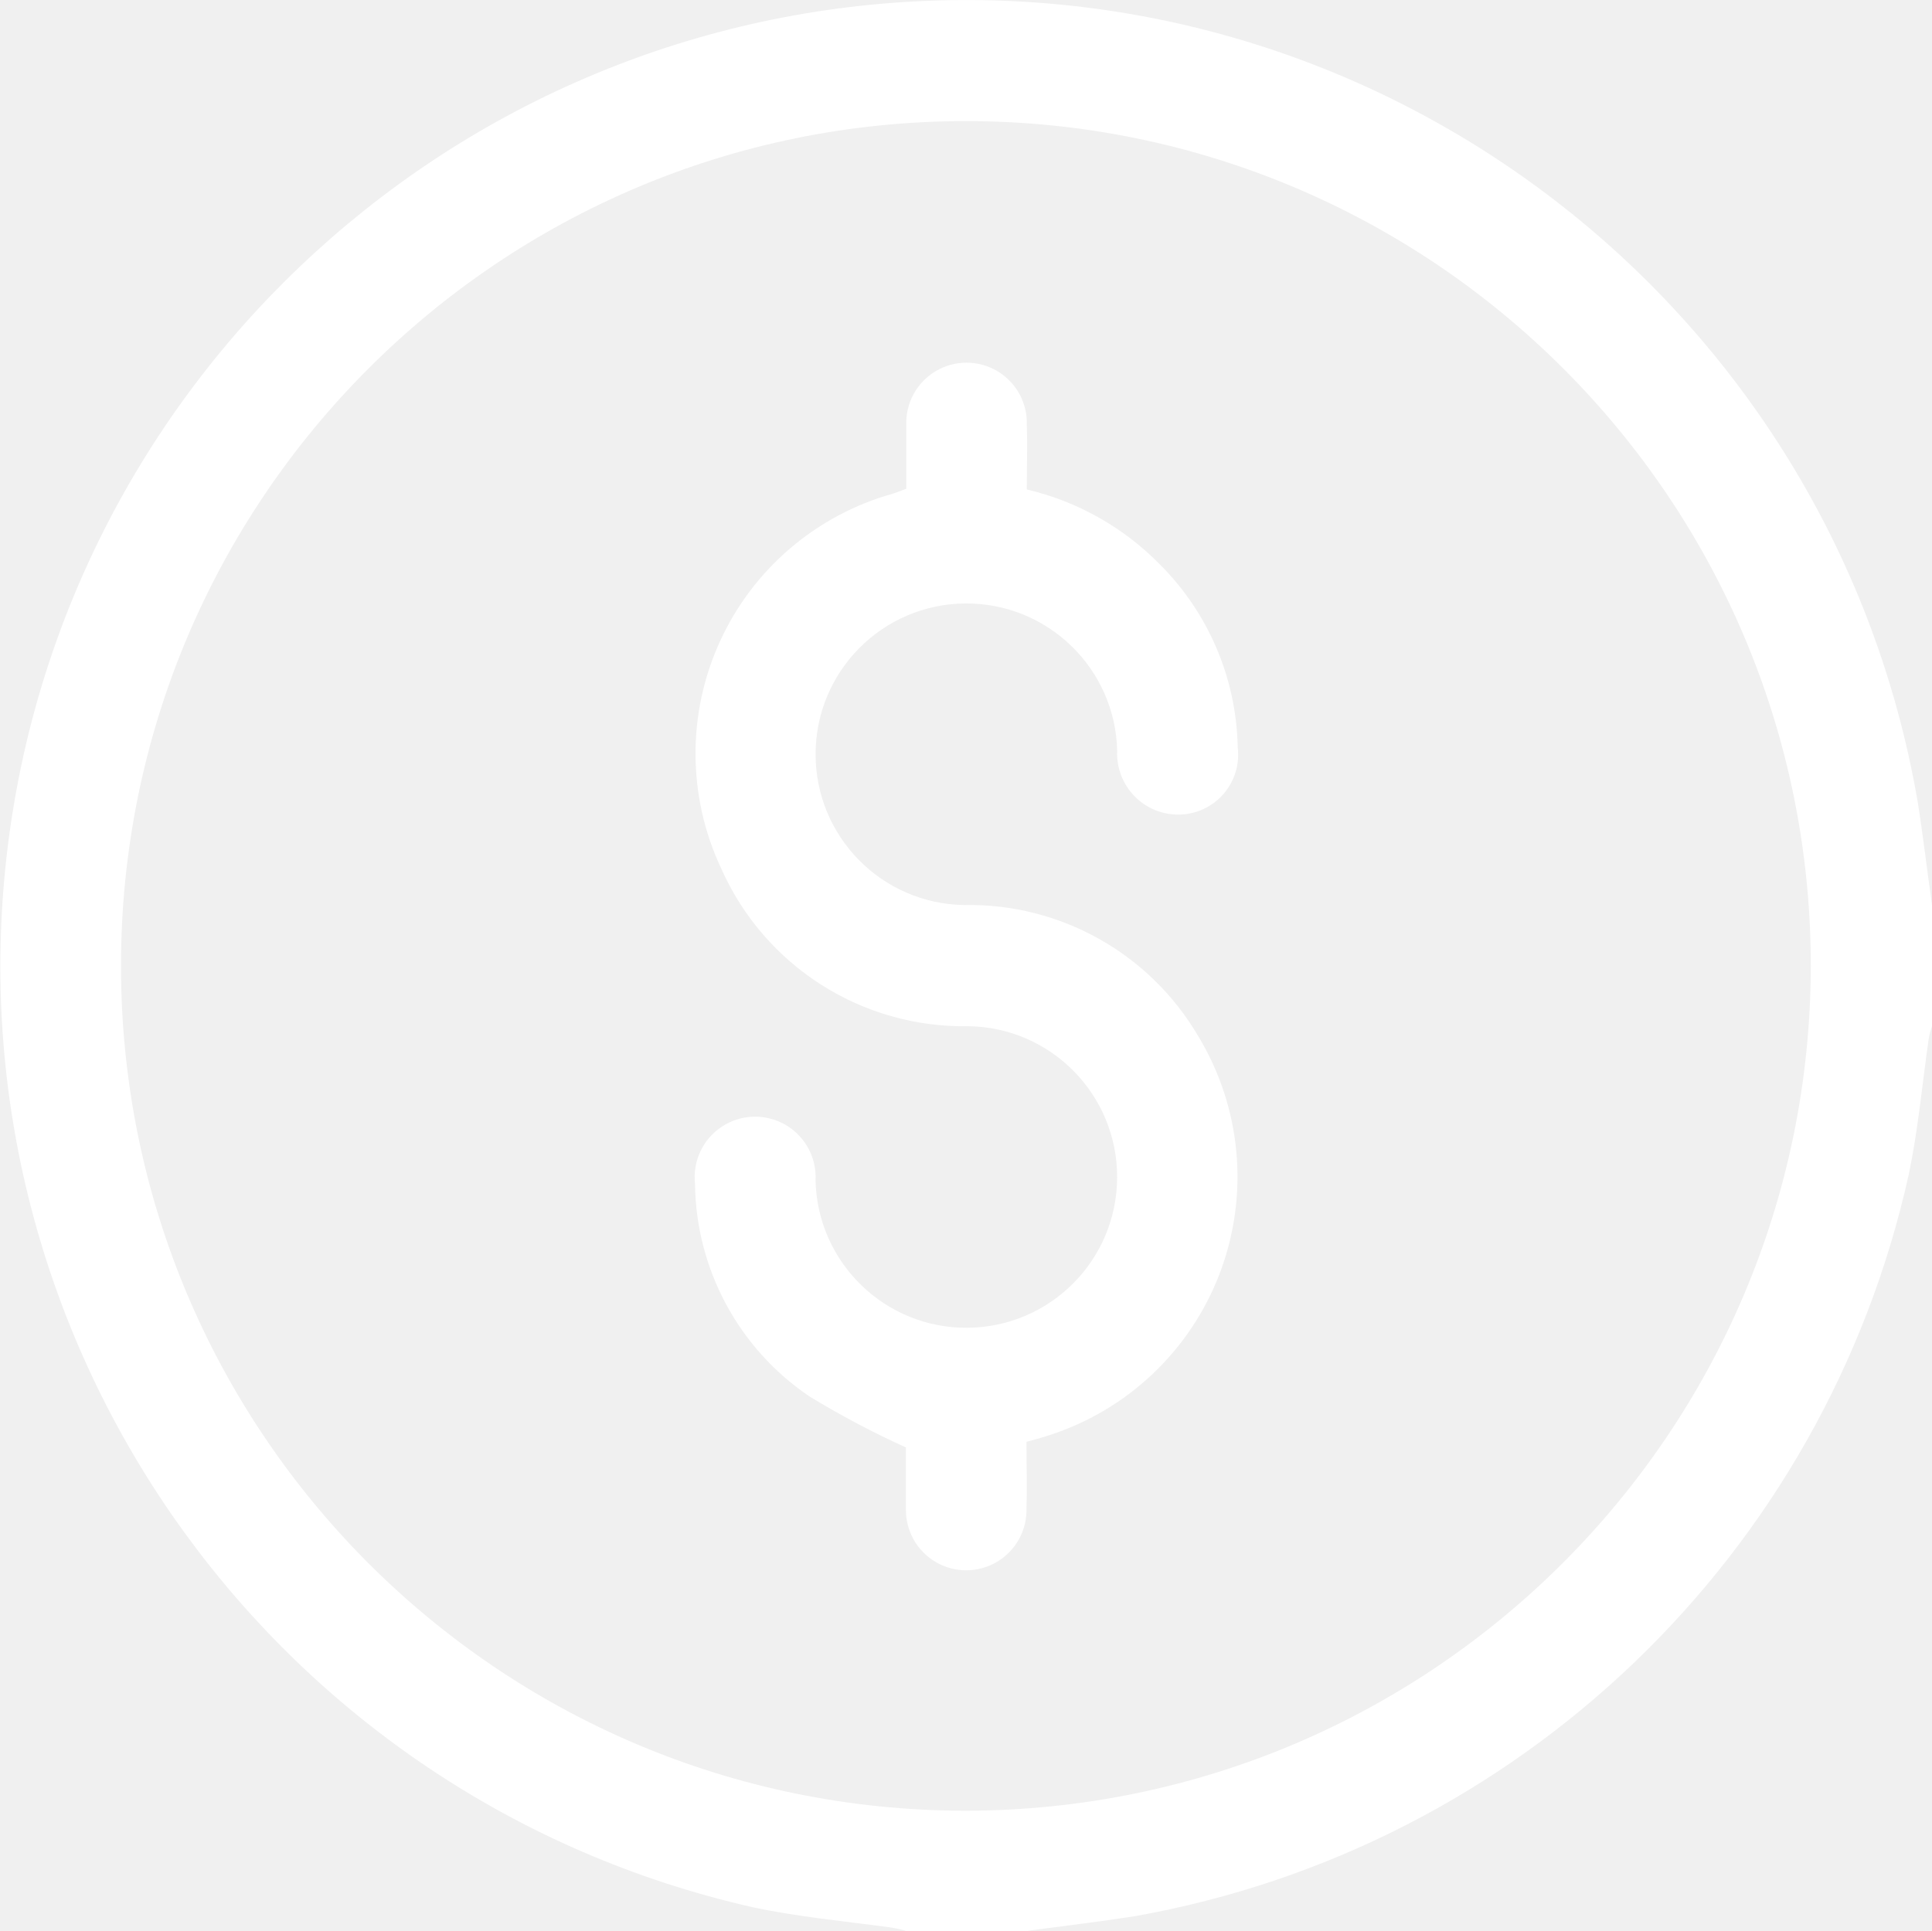
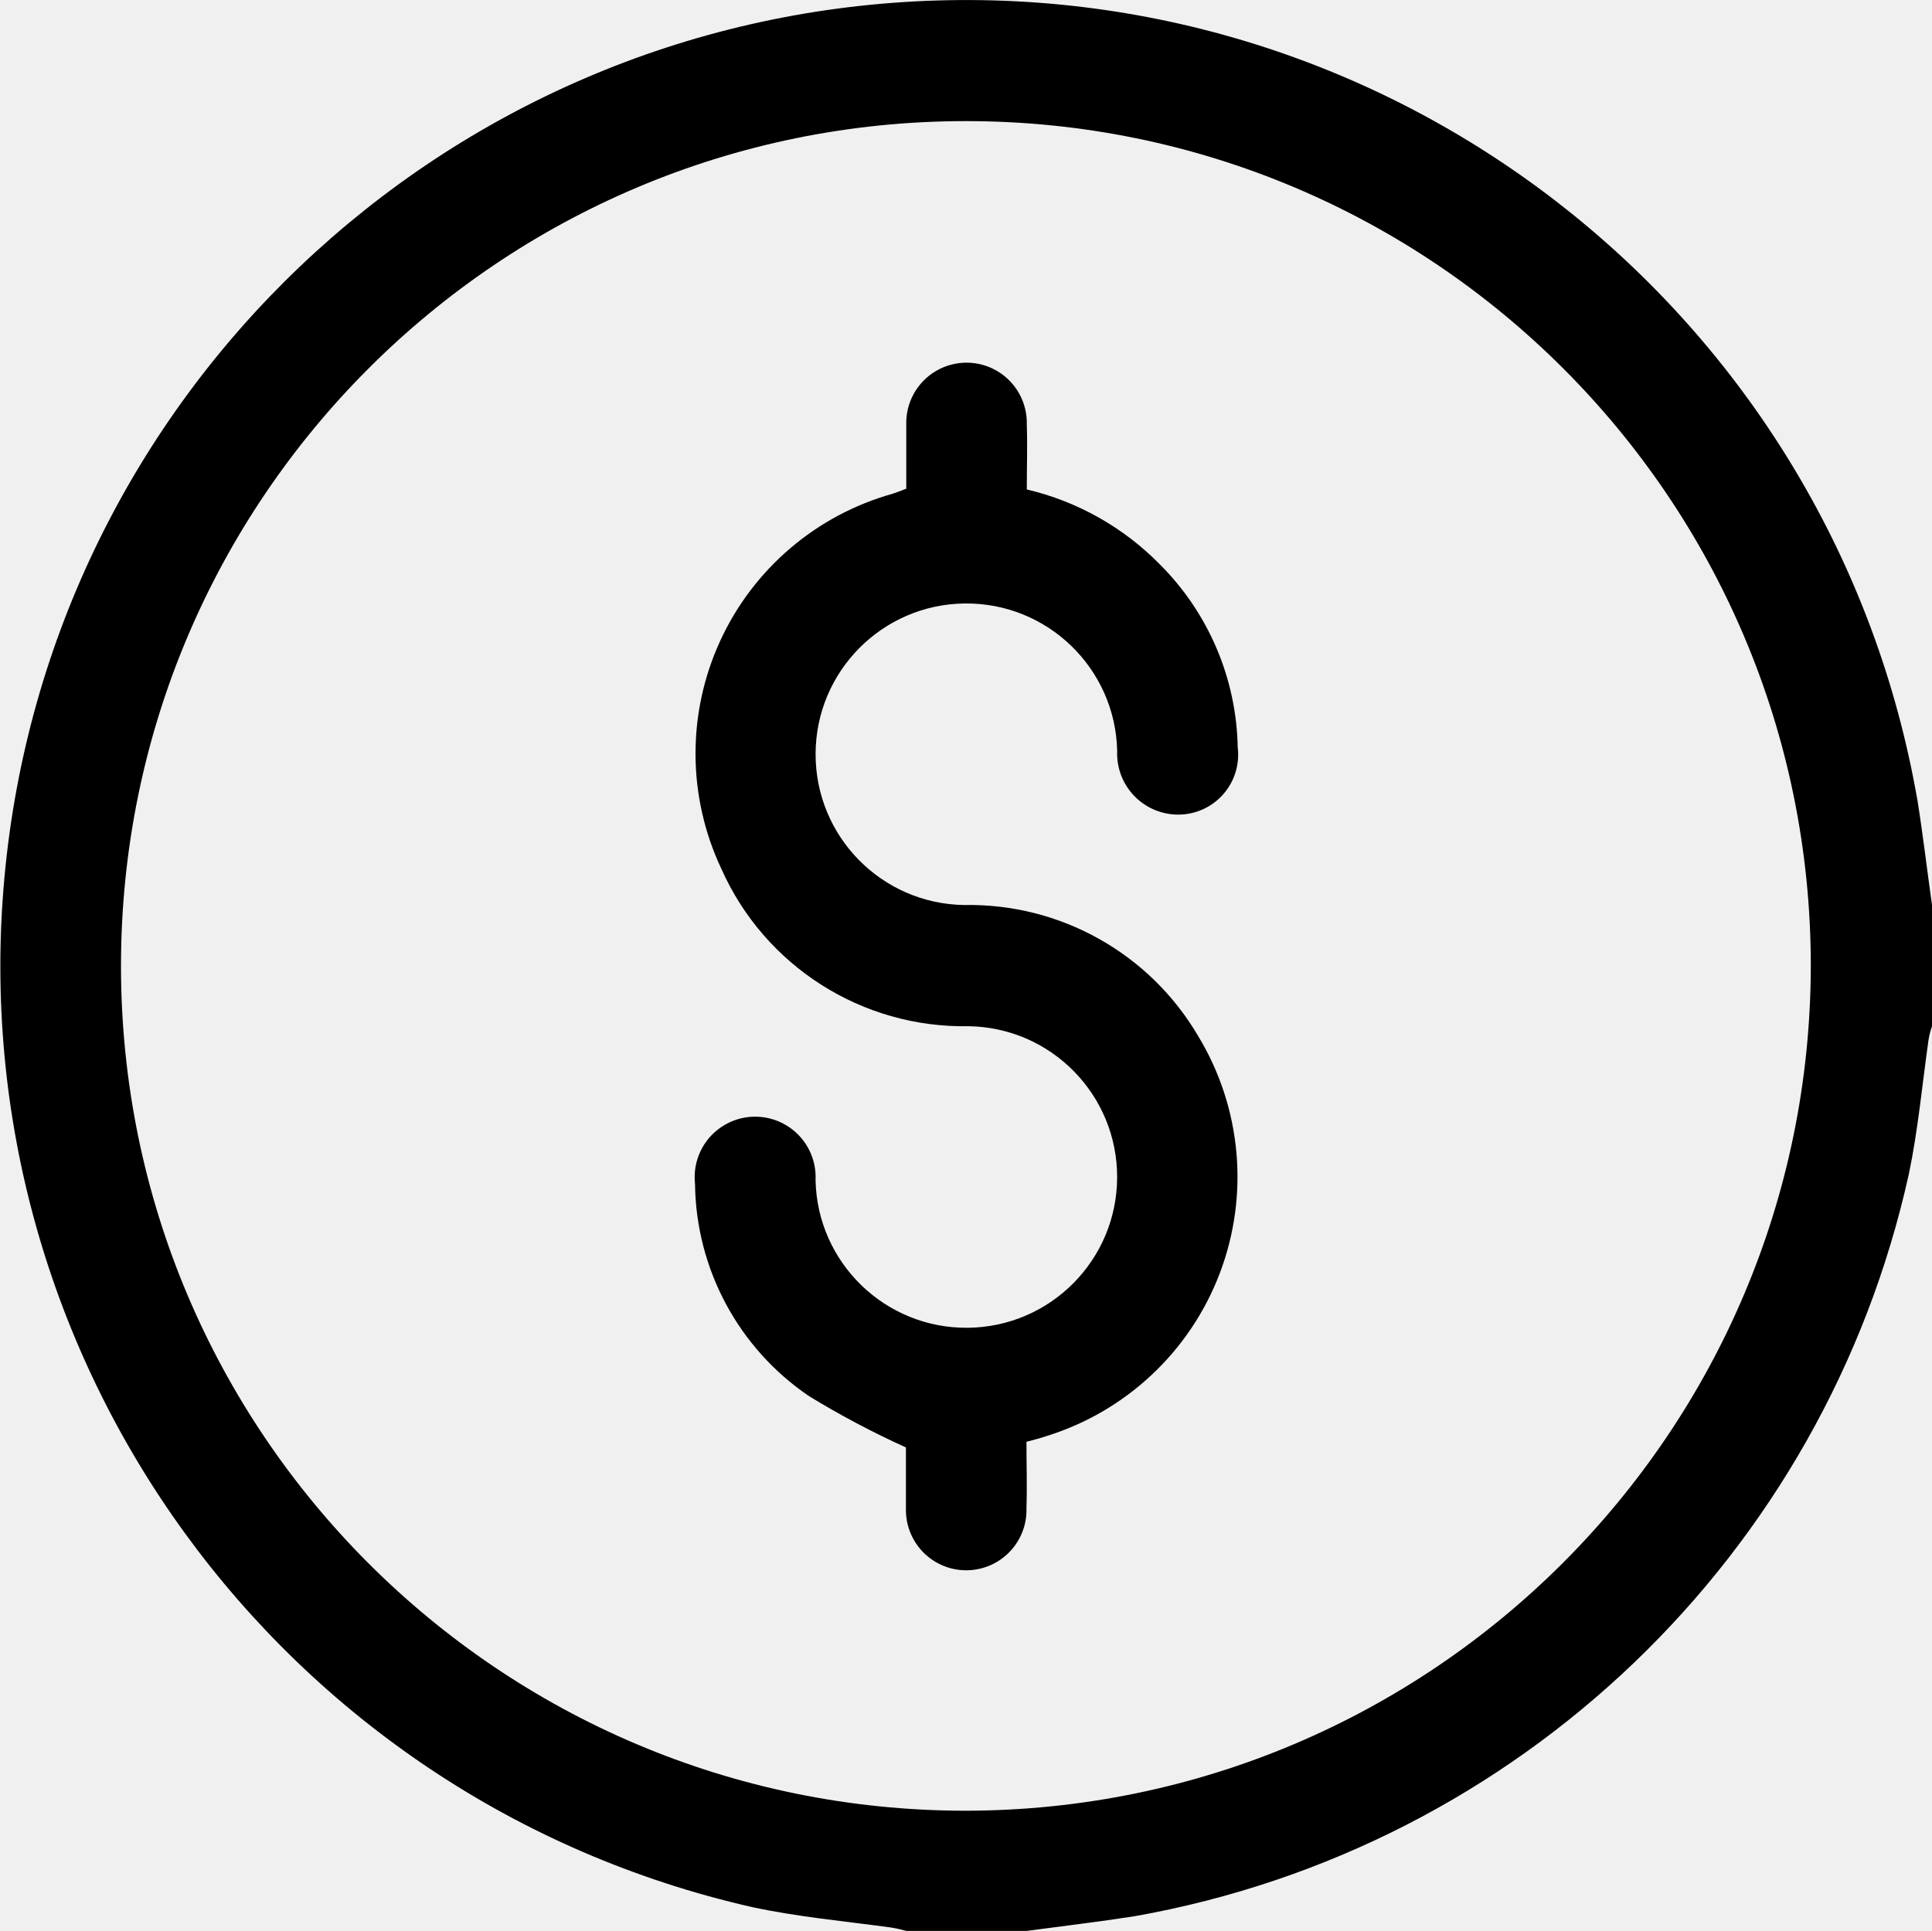
<svg xmlns="http://www.w3.org/2000/svg" width="29.029" height="29.016" viewBox="0 0 29.029 29.016">
  <defs>
    <clipPath id="clip-path">
-       <rect id="Rectangle_218" data-name="Rectangle 218" width="29.029" height="29.016" fill="#fff" />
+       <rect id="Rectangle_218" data-name="Rectangle 218" width="29.029" height="29.016" />
    </clipPath>
  </defs>
-   <g id="Group_178" data-name="Group 178" transform="translate(0 0)">
-     <g id="Group_177" data-name="Group 177" transform="translate(0 0)" clip-path="url(#clip-path)">
-       <path id="Path_74" data-name="Path 74" d="M28.807,12.009A14.509,14.509,0,1,0,11.3,28.658c.684.147,1.38.211,2.075.305a1.992,1.992,0,0,1,.242.053h1.811c.548-.074,1.085-.137,1.622-.221A14.508,14.508,0,0,0,28.681,17.643c.137-.653.2-1.337.295-2.011a1.232,1.232,0,0,1,.053-.211V13.6c-.074-.527-.137-1.064-.221-1.59m-14.3,15.2a12.695,12.695,0,1,1,12.7-12.7,12.716,12.716,0,0,1-12.7,12.7" transform="translate(0 0)" fill="#fff" />
-       <path id="Path_75" data-name="Path 75" d="M17.477,15.294a4.08,4.08,0,0,1-2.285,6.013c-.095.032-.179.053-.295.084,0,.348.011.674,0,.99a.906.906,0,1,1-1.811.011v-.916a13.386,13.386,0,0,1-1.453-.769,3.907,3.907,0,0,1-1.716-3.191.909.909,0,1,1,1.811-.053,2.266,2.266,0,1,0,2.3-2.317,3.986,3.986,0,0,1-3.717-2.369,4.055,4.055,0,0,1,2.58-5.634c.063-.021.116-.042.2-.074V6.111a.906.906,0,1,1,1.811,0c.011.316,0,.632,0,.969a4.123,4.123,0,0,1,2,1.127,3.985,3.985,0,0,1,1.169,2.748.9.9,0,0,1-.874,1.011.918.918,0,0,1-.937-.958,2.266,2.266,0,1,0-2.3,2.317,3.989,3.989,0,0,1,3.517,1.969" transform="translate(0.526 0.275)" fill="#fff" />
-     </g>
+   <g id="Group_178" data-name="Group 178" transform="translate(0 0)" clip-path="#clip-path">
+     <path id="Path_74" data-name="Path 74" d="M28.807,12.009A14.509,14.509,0,1,0,11.3,28.658c.684.147,1.38.211,2.075.305a1.992,1.992,0,0,1,.242.053h1.811c.548-.074,1.085-.137,1.622-.221A14.508,14.508,0,0,0,28.681,17.643c.137-.653.2-1.337.295-2.011a1.232,1.232,0,0,1,.053-.211V13.6c-.074-.527-.137-1.064-.221-1.59m-14.3,15.2a12.695,12.695,0,1,1,12.7-12.7,12.716,12.716,0,0,1-12.7,12.7" transform="translate(0 0)" />
+     <path id="Path_75" data-name="Path 75" d="M17.477,15.294a4.08,4.08,0,0,1-2.285,6.013c-.095.032-.179.053-.295.084,0,.348.011.674,0,.99a.906.906,0,1,1-1.811.011v-.916a13.386,13.386,0,0,1-1.453-.769,3.907,3.907,0,0,1-1.716-3.191.909.909,0,1,1,1.811-.053,2.266,2.266,0,1,0,2.3-2.317,3.986,3.986,0,0,1-3.717-2.369,4.055,4.055,0,0,1,2.58-5.634c.063-.021.116-.042.2-.074V6.111a.906.906,0,1,1,1.811,0c.011.316,0,.632,0,.969a4.123,4.123,0,0,1,2,1.127,3.985,3.985,0,0,1,1.169,2.748.9.9,0,0,1-.874,1.011.918.918,0,0,1-.937-.958,2.266,2.266,0,1,0-2.3,2.317,3.989,3.989,0,0,1,3.517,1.969" transform="translate(0.526 0.275)" />
  </g>
</svg>
